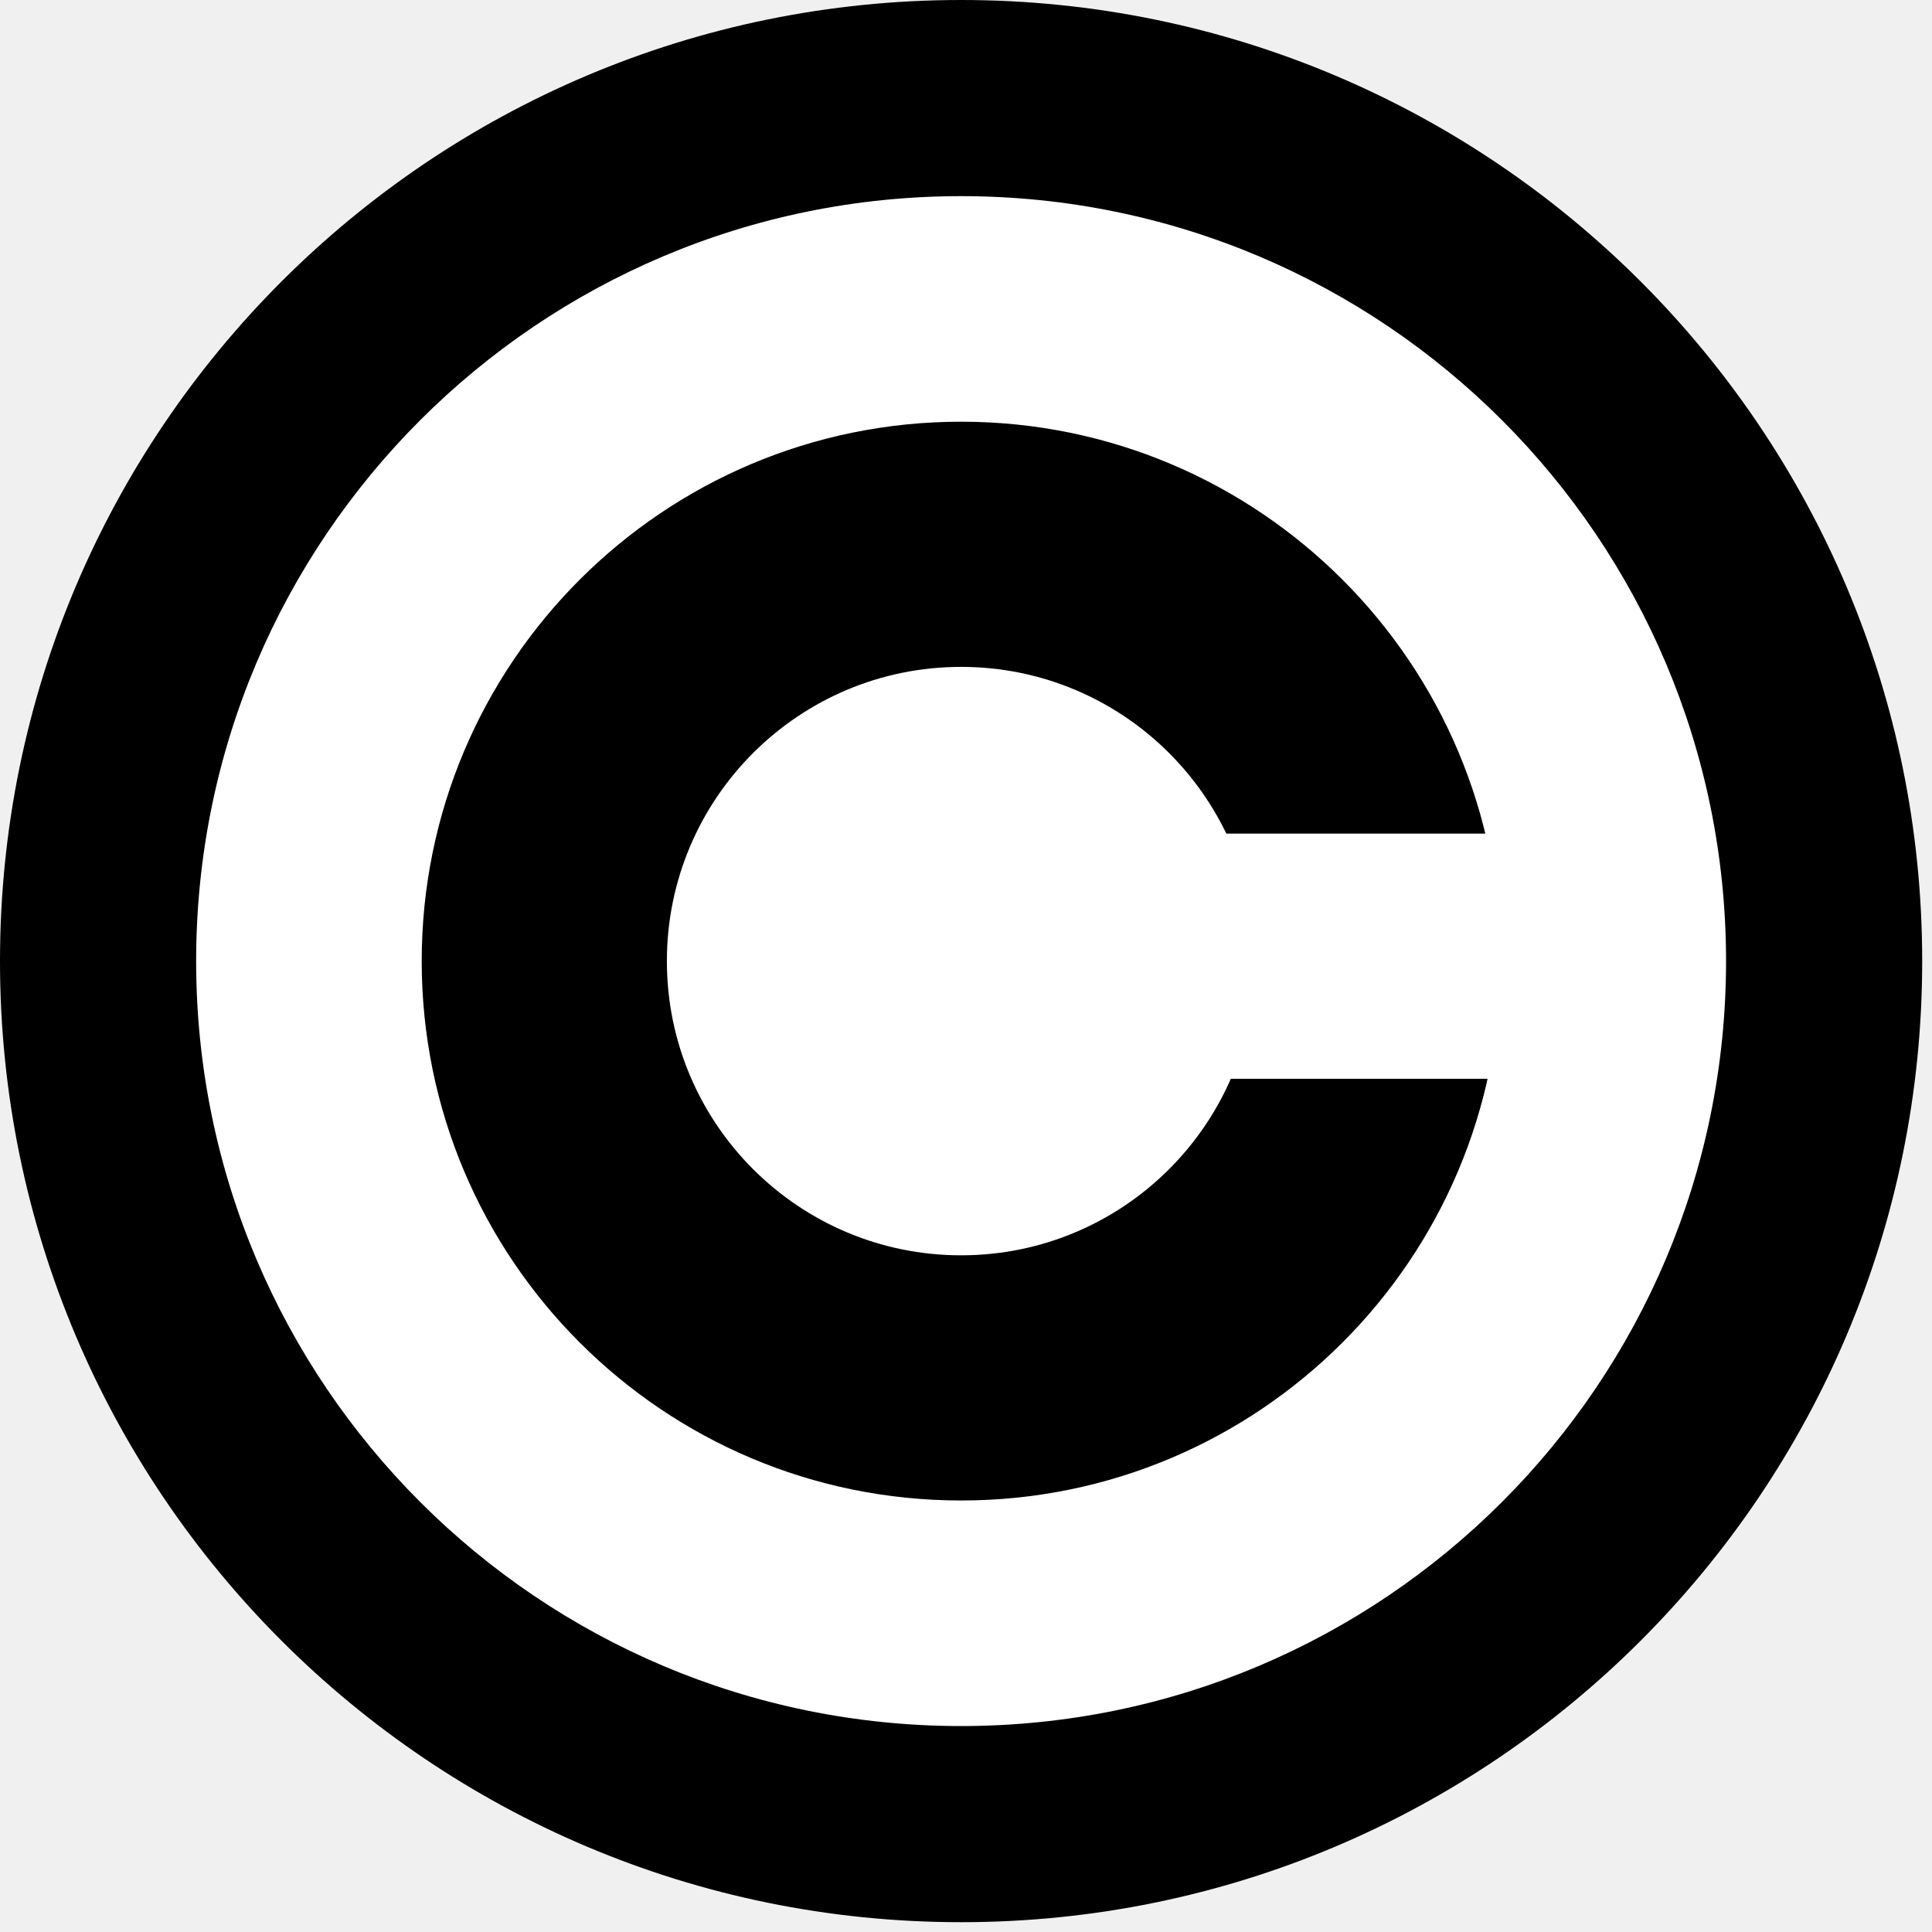
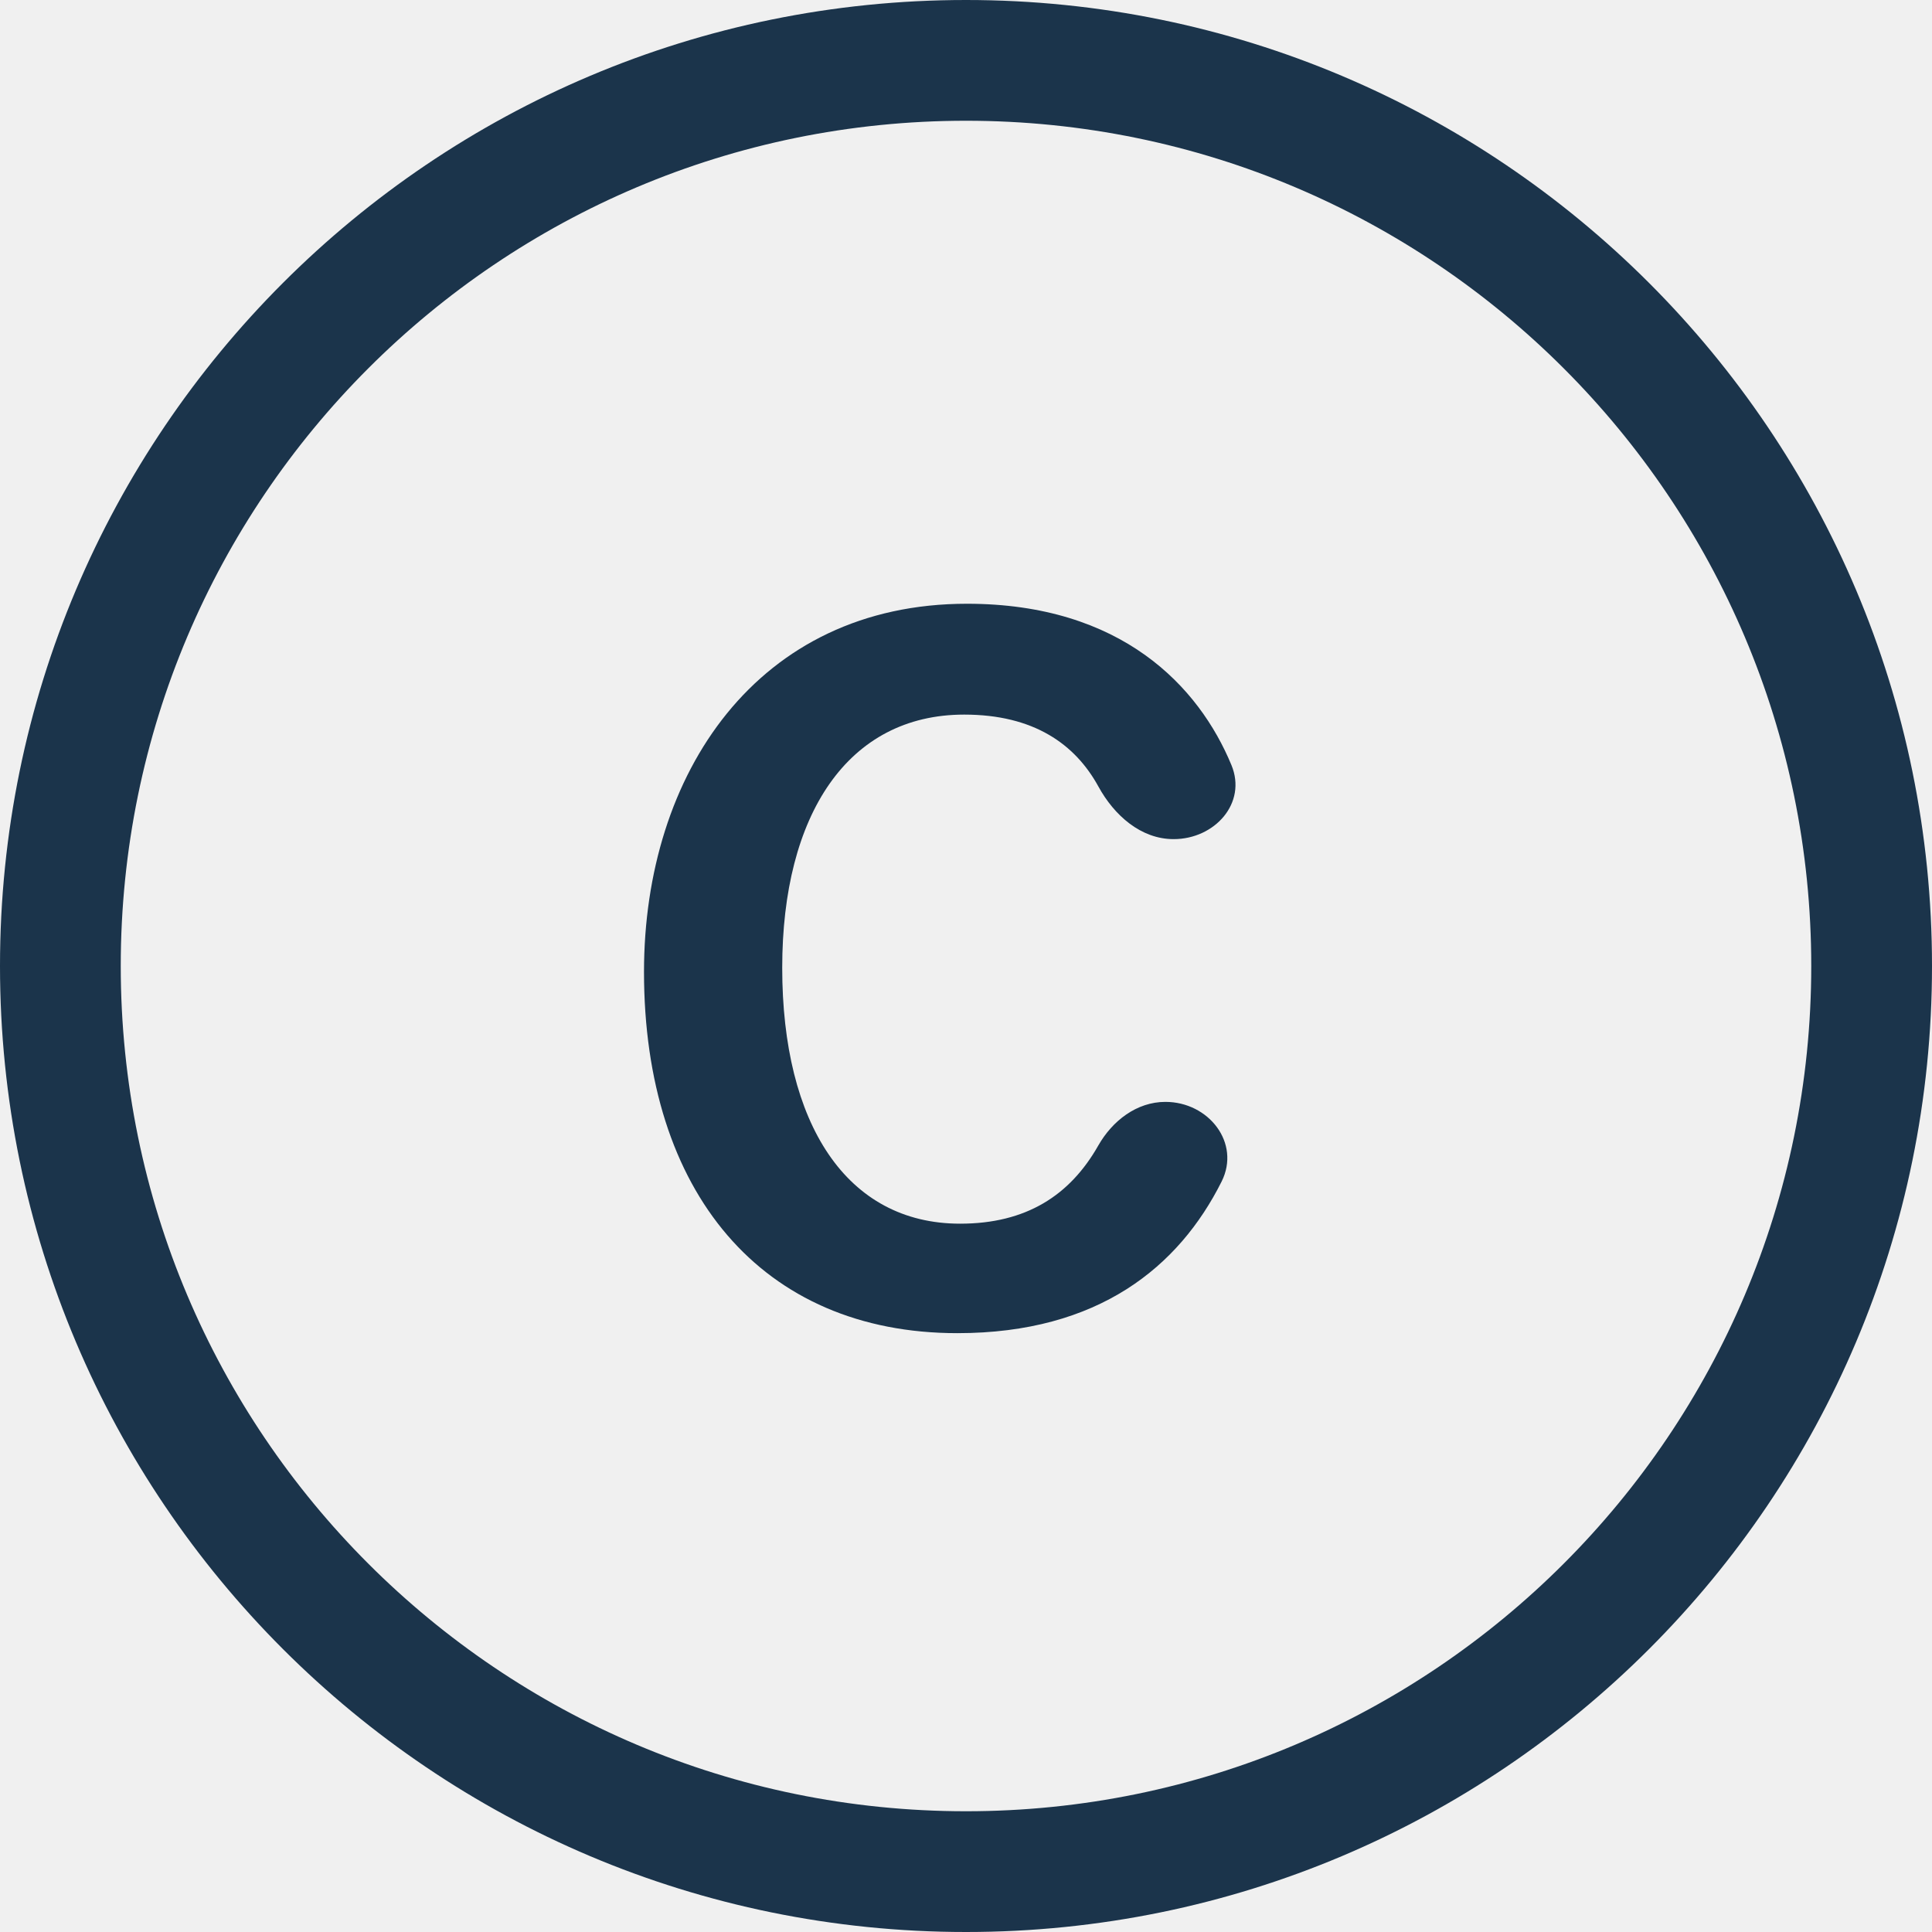
- <svg xmlns="http://www.w3.org/2000/svg" width="197px" height="197px" version="1.1">
-   <circle cx="98" cy="98" r="98" fill="black" />
-   <circle cx="98" cy="98" r="78" fill="white" />
-   <circle cx="98" cy="98" r="55" fill="black" />
-   <circle cx="98" cy="98" r="30" fill="white" />
-   <rect x="115" y="85" width="45" height="25" fill="white" />
+ <svg xmlns="http://www.w3.org/2000/svg" width="48" height="48" viewBox="0 0 48 48" fill="none">
+   <path fill-rule="evenodd" clip-rule="evenodd" d="M24 45C35.598 45 45 35.598 45 24C45 12.402 35.598 3 24 3C12.402 3 3 12.402 3 24C3 35.598 12.402 45 24 45ZM48 24C48 37.255 37.255 48 24 48C10.745 48 0 37.255 0 24C0 10.745 10.745 0 24 0C37.255 0 48 10.745 48 24Z" fill="#1B344B" />
+   <path d="M28.954 27.376C28.242 27.376 27.636 27.845 27.285 28.463C26.582 29.7 25.495 30.402 23.854 30.402C21.032 30.402 19.434 27.92 19.434 24.044C19.434 20.236 21.066 17.754 23.956 17.754C25.684 17.754 26.713 18.489 27.29 19.542C27.681 20.256 28.344 20.848 29.158 20.848V20.848C30.18 20.848 30.986 19.953 30.595 19.009C29.789 17.061 27.87 15 24.024 15C18.822 15 16 19.216 16 24.146C16 29.62 18.924 33.122 23.786 33.122C27.296 33.122 29.292 31.468 30.35 29.356C30.831 28.395 30.028 27.376 28.954 27.376V27.376Z" fill="#1B344B" />
</svg>
